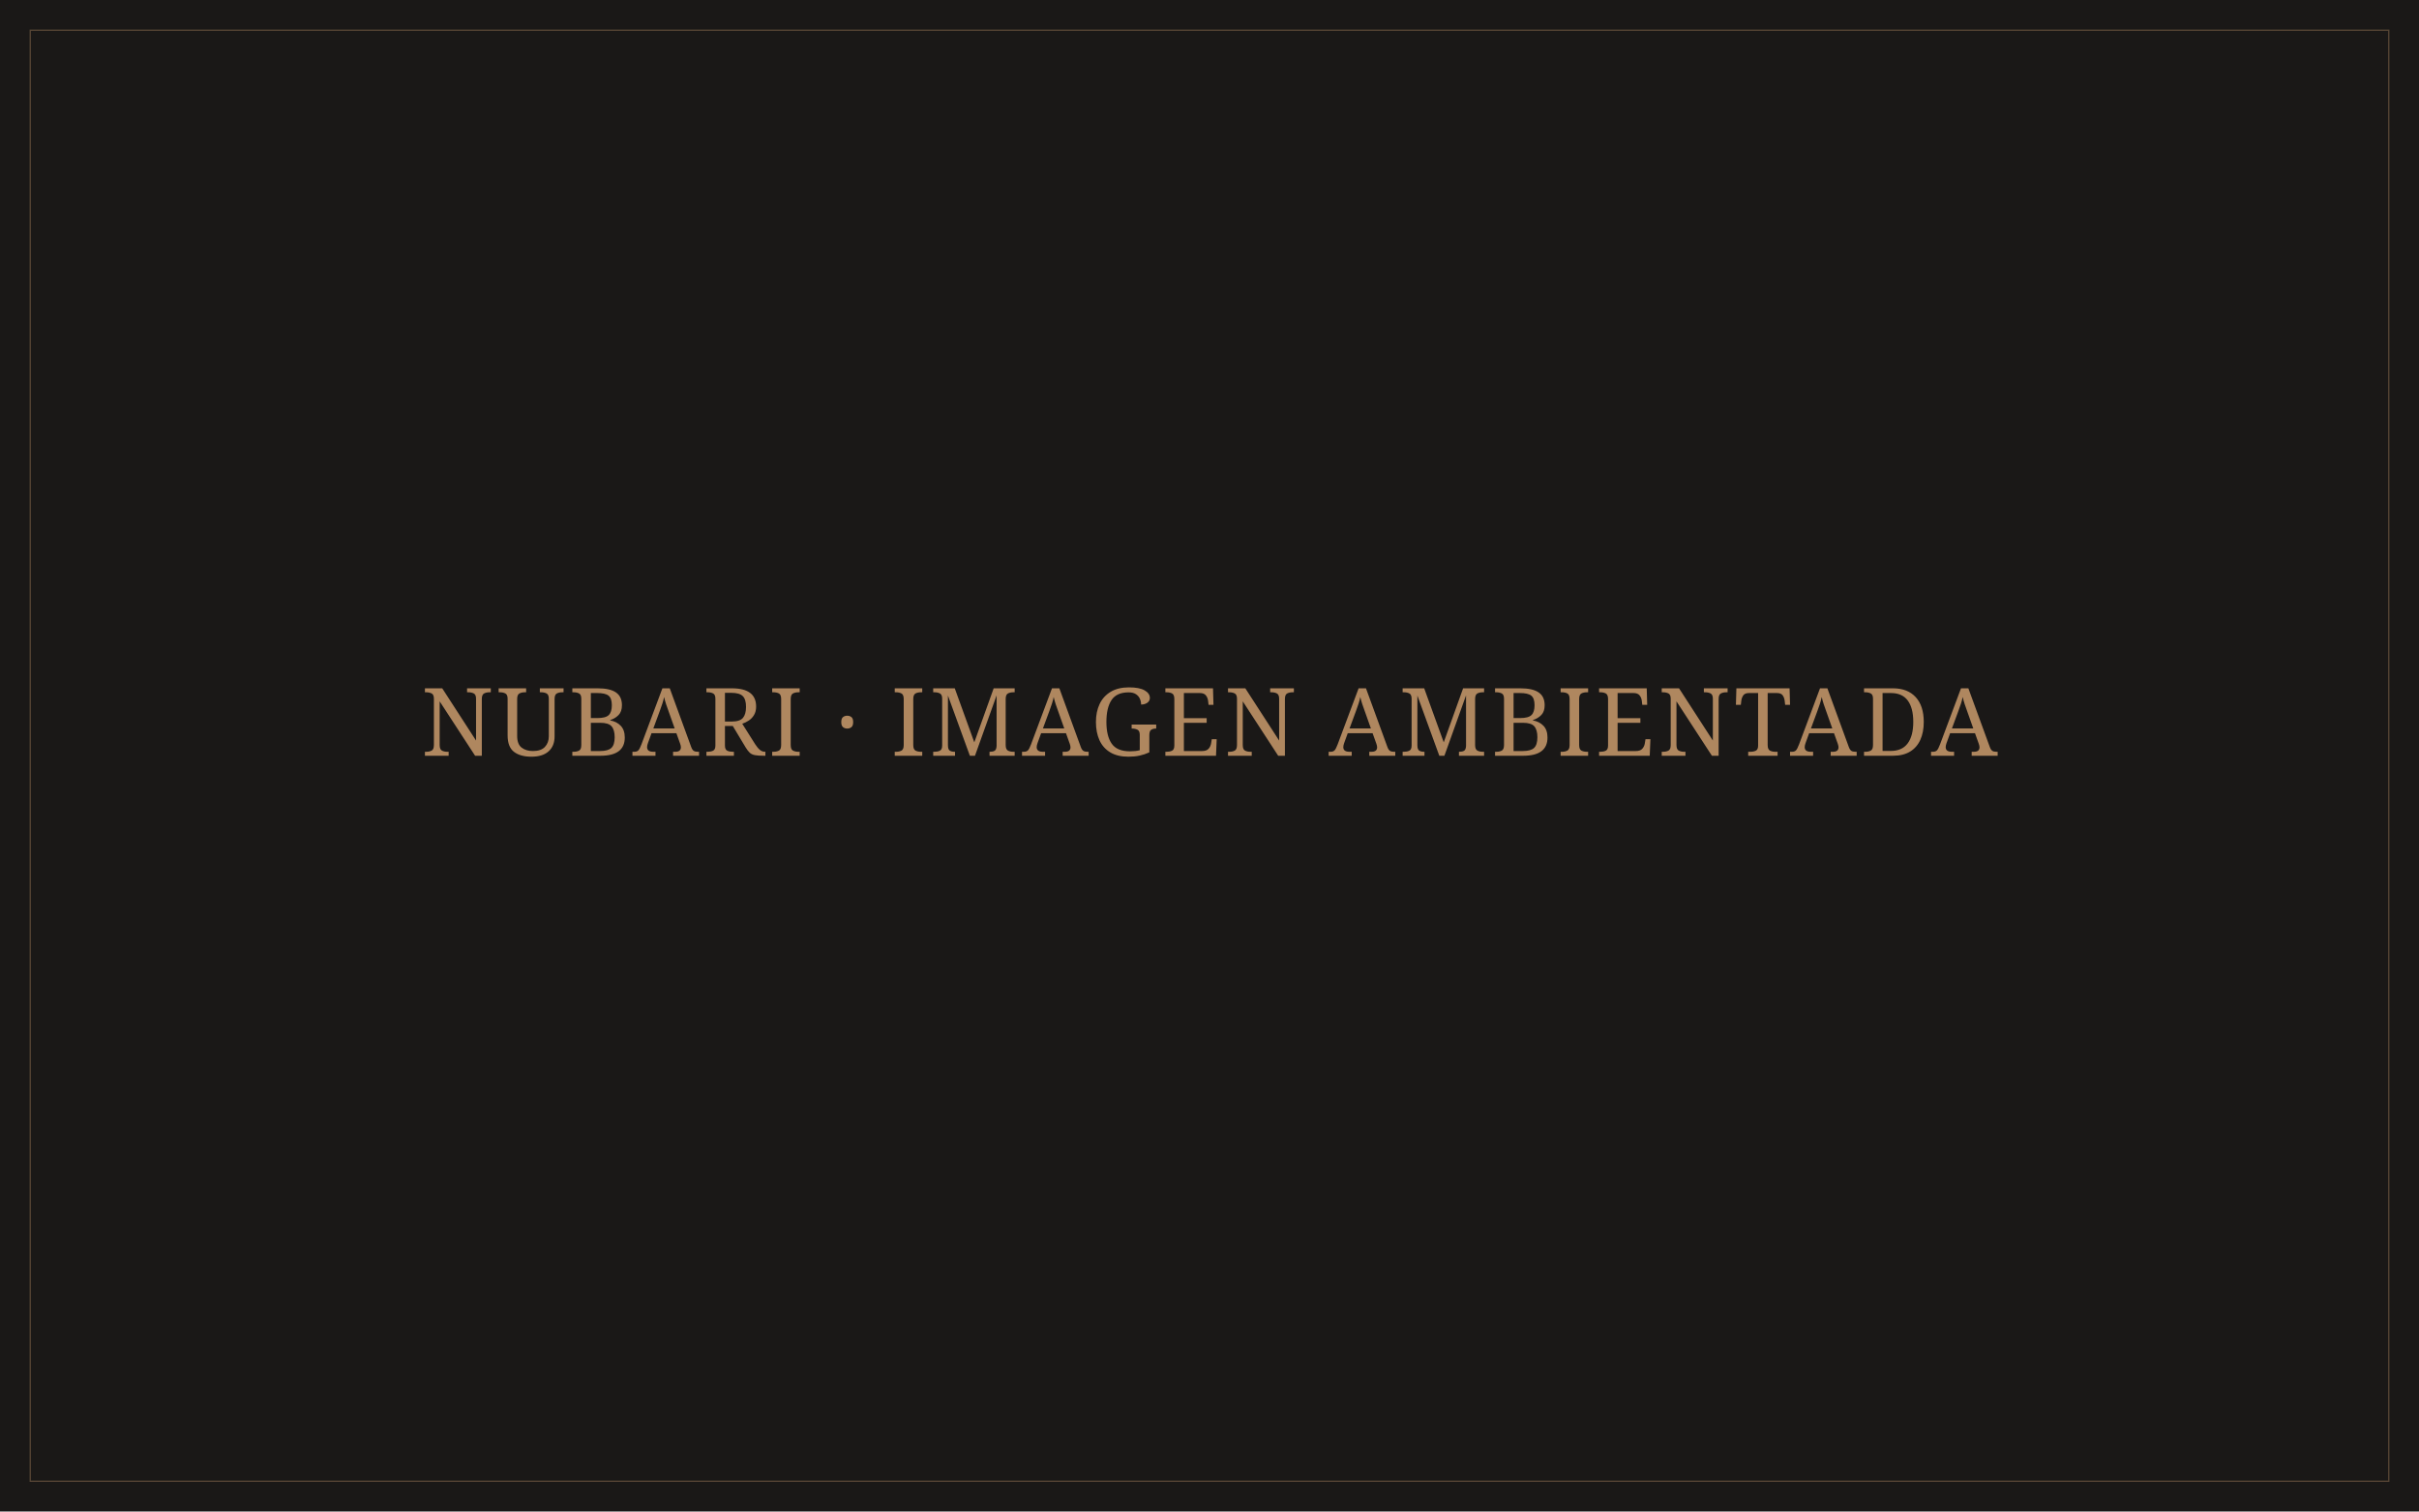
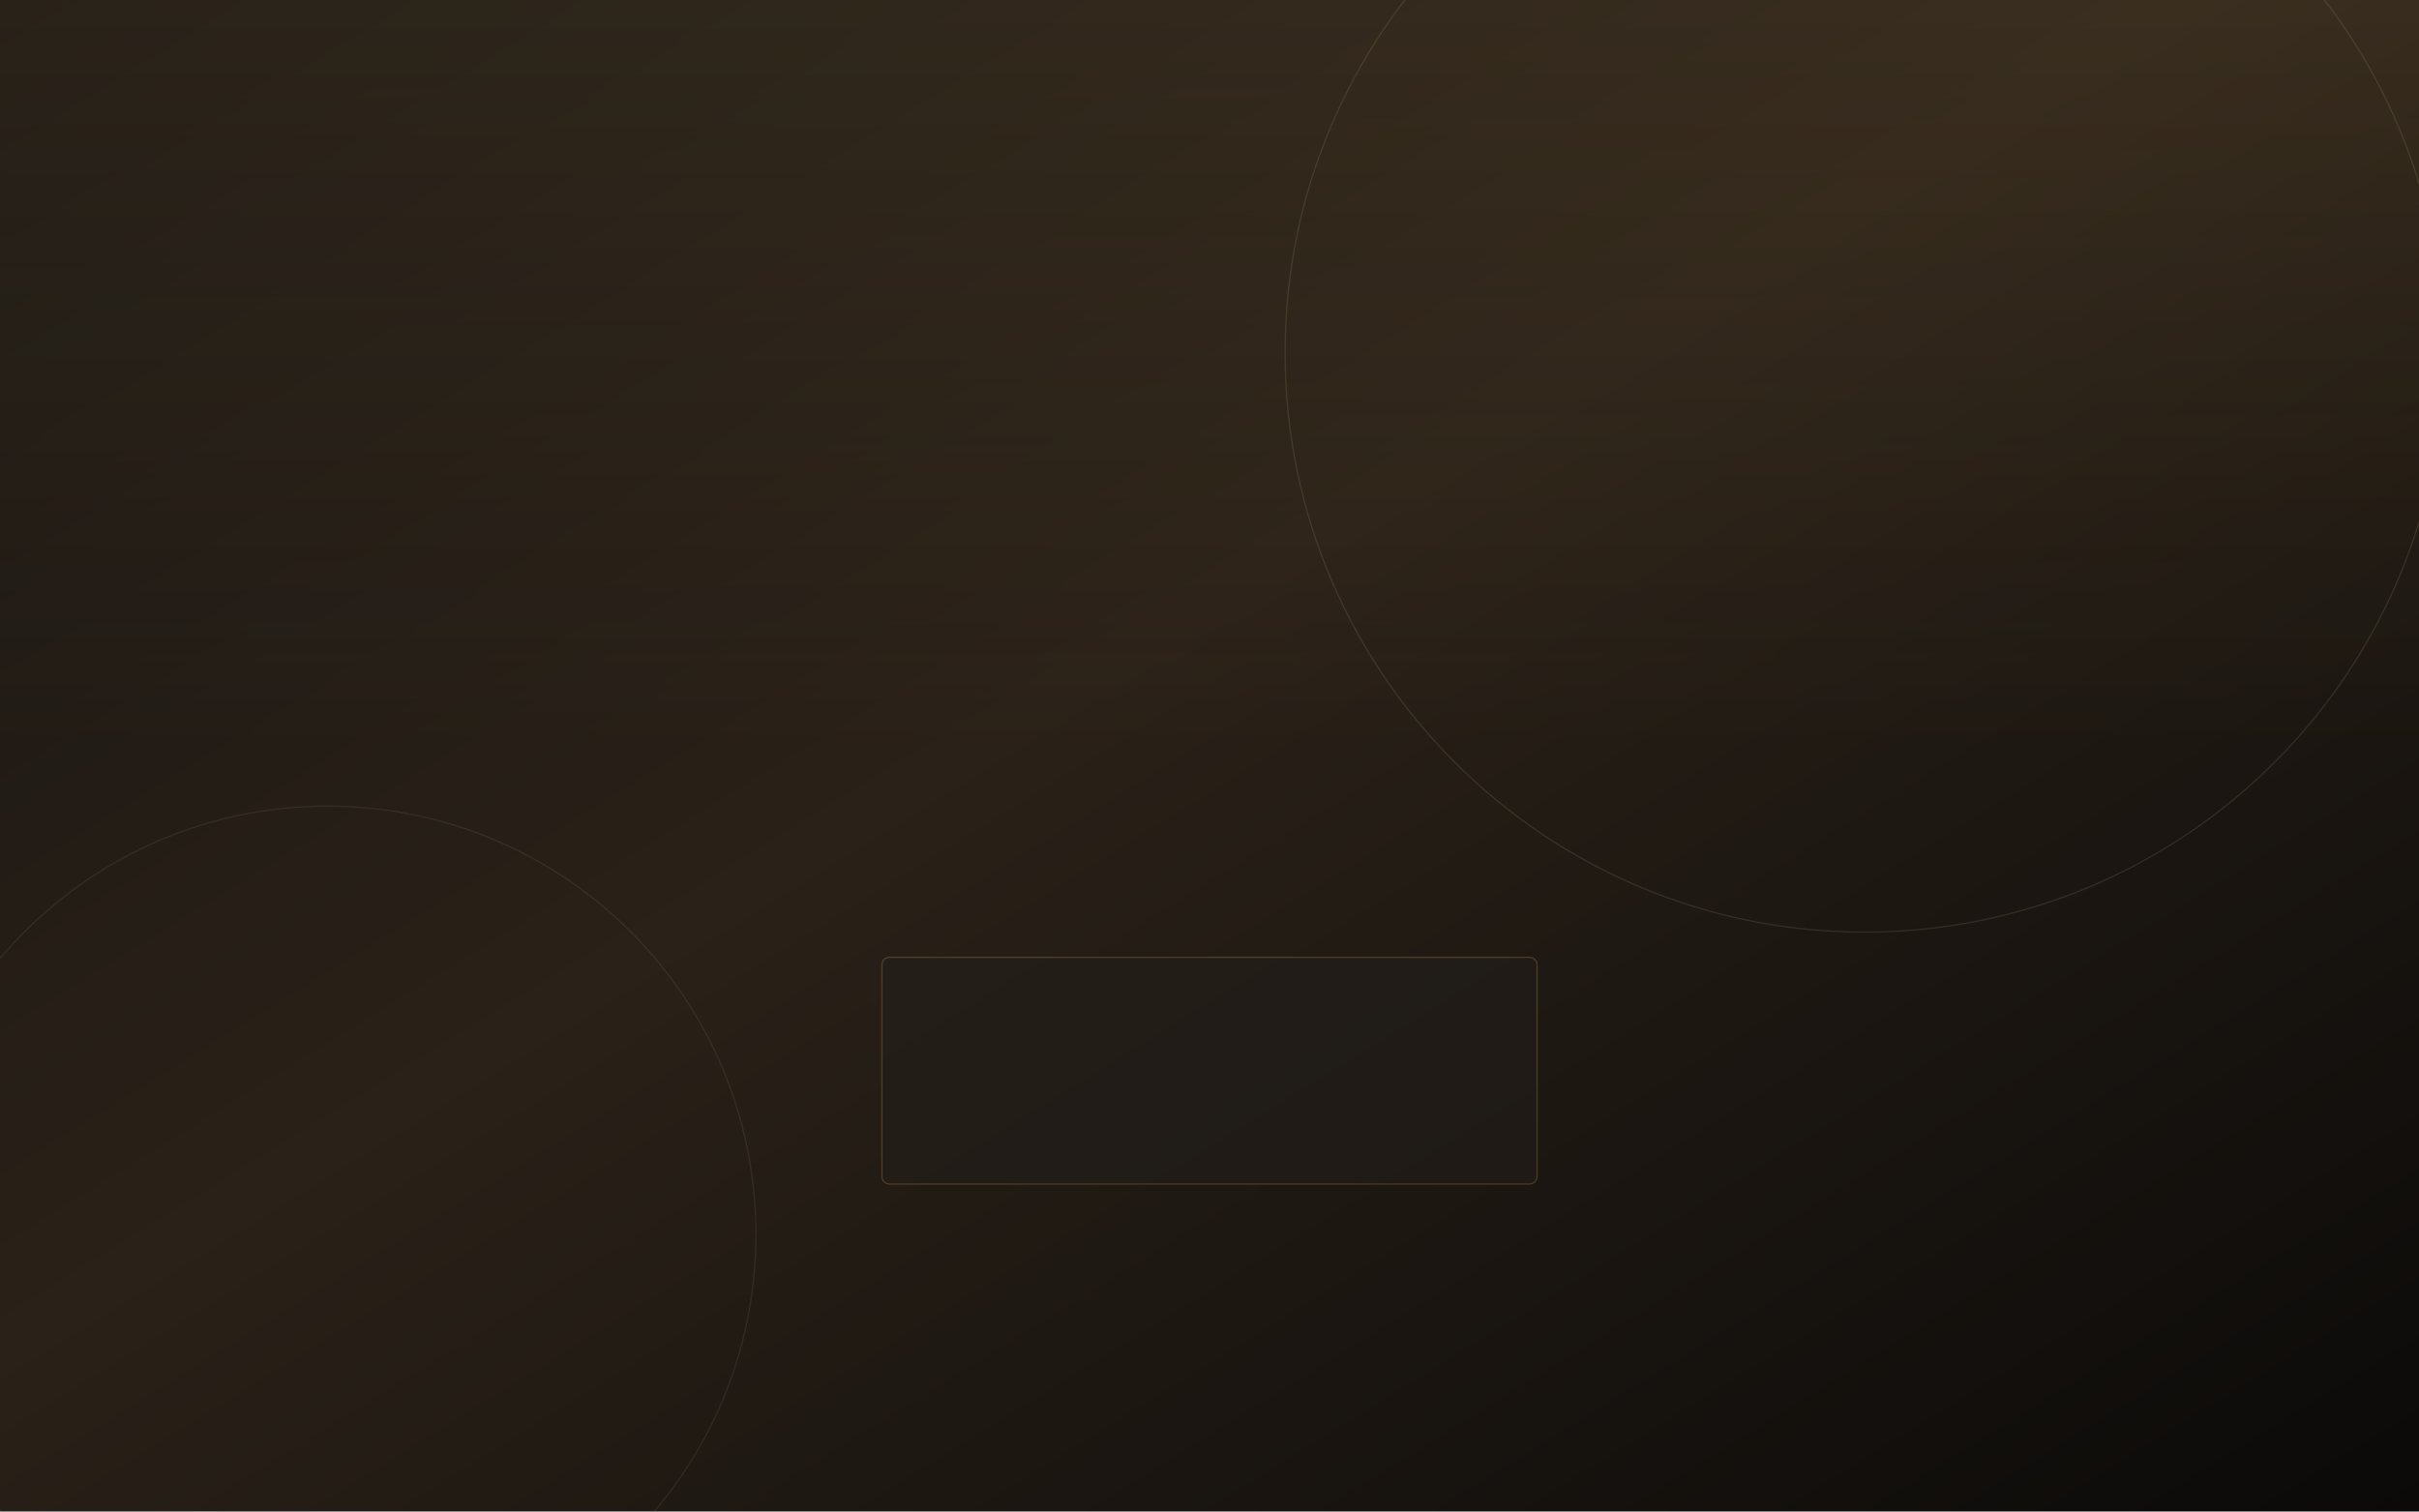
<svg xmlns="http://www.w3.org/2000/svg" viewBox="0 0 1920 1200">
-   <rect width="1920" height="1200" fill="#1a1817" />
-   <rect x="24" y="24" width="1872" height="1152" fill="none" stroke="#c99a6c" stroke-width="1" opacity="0.35" />
-   <text x="50%" y="50%" text-anchor="middle" font-family="Georgia, serif" font-size="75" fill="#c99a6c" letter-spacing="3" opacity="0.85">NUBARI · IMAGEN AMBIENTADA</text>
+   <defs>
+     <linearGradient id="g" x1="0%" y1="0%" x2="100%" y2="100%">
+       <stop offset="0%" stop-color="#171412" />
+       <stop offset="45%" stop-color="#2a2118" />
+       <stop offset="100%" stop-color="#0b0a09" />
+     </linearGradient>
+     <linearGradient id="g2" x1="0%" y1="0%" x2="0%" y2="100%">
+       <stop offset="0%" stop-color="#c9a15a" stop-opacity="0.10" />
+       <stop offset="100%" stop-color="#c9a15a" stop-opacity="0" />
+     </linearGradient>
+   </defs>
+   <rect width="1920" height="1200" fill="url(#g)" />
+   <rect width="1920" height="600" fill="url(#g2)" />
+   <circle cx="1480" cy="280" r="460" fill="none" stroke="#d9b98a" stroke-width="1" opacity="0.14" />
+   <circle cx="260" cy="980" r="340" fill="none" stroke="#d9b98a" stroke-width="1" opacity="0.10" />
+   <rect x="700" y="760" width="520" height="180" rx="6" fill="#211d1a" opacity="0.55" />
+   <rect x="700" y="760" width="520" height="180" rx="6" fill="none" stroke="#c9a15a" stroke-width="1" opacity="0.25" />
</svg>
